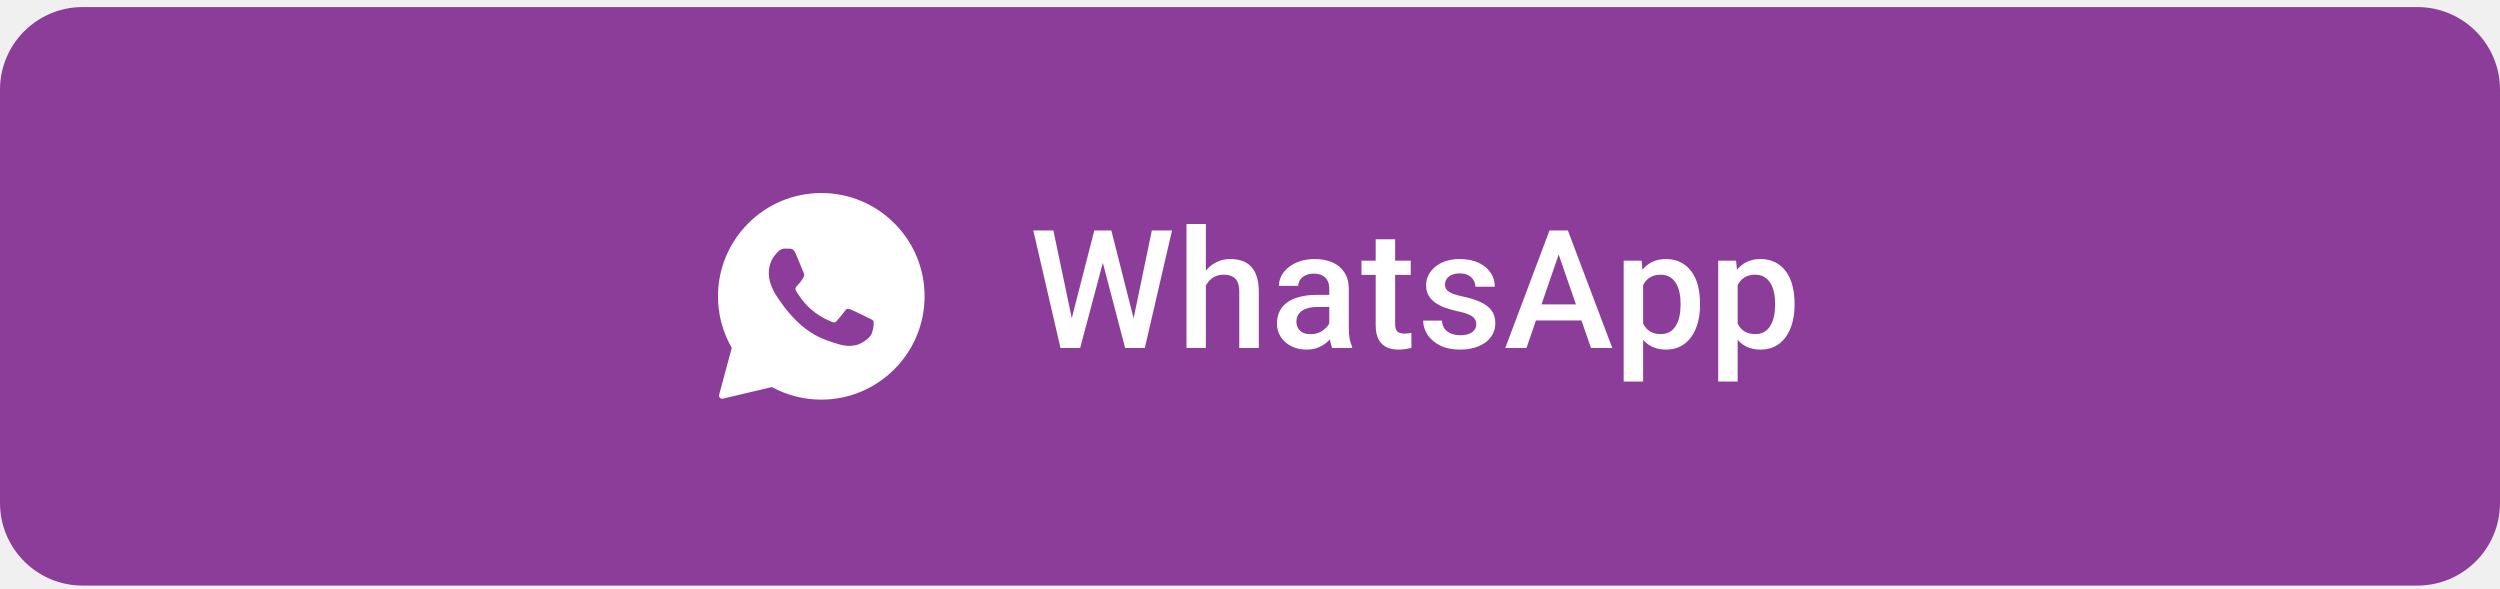
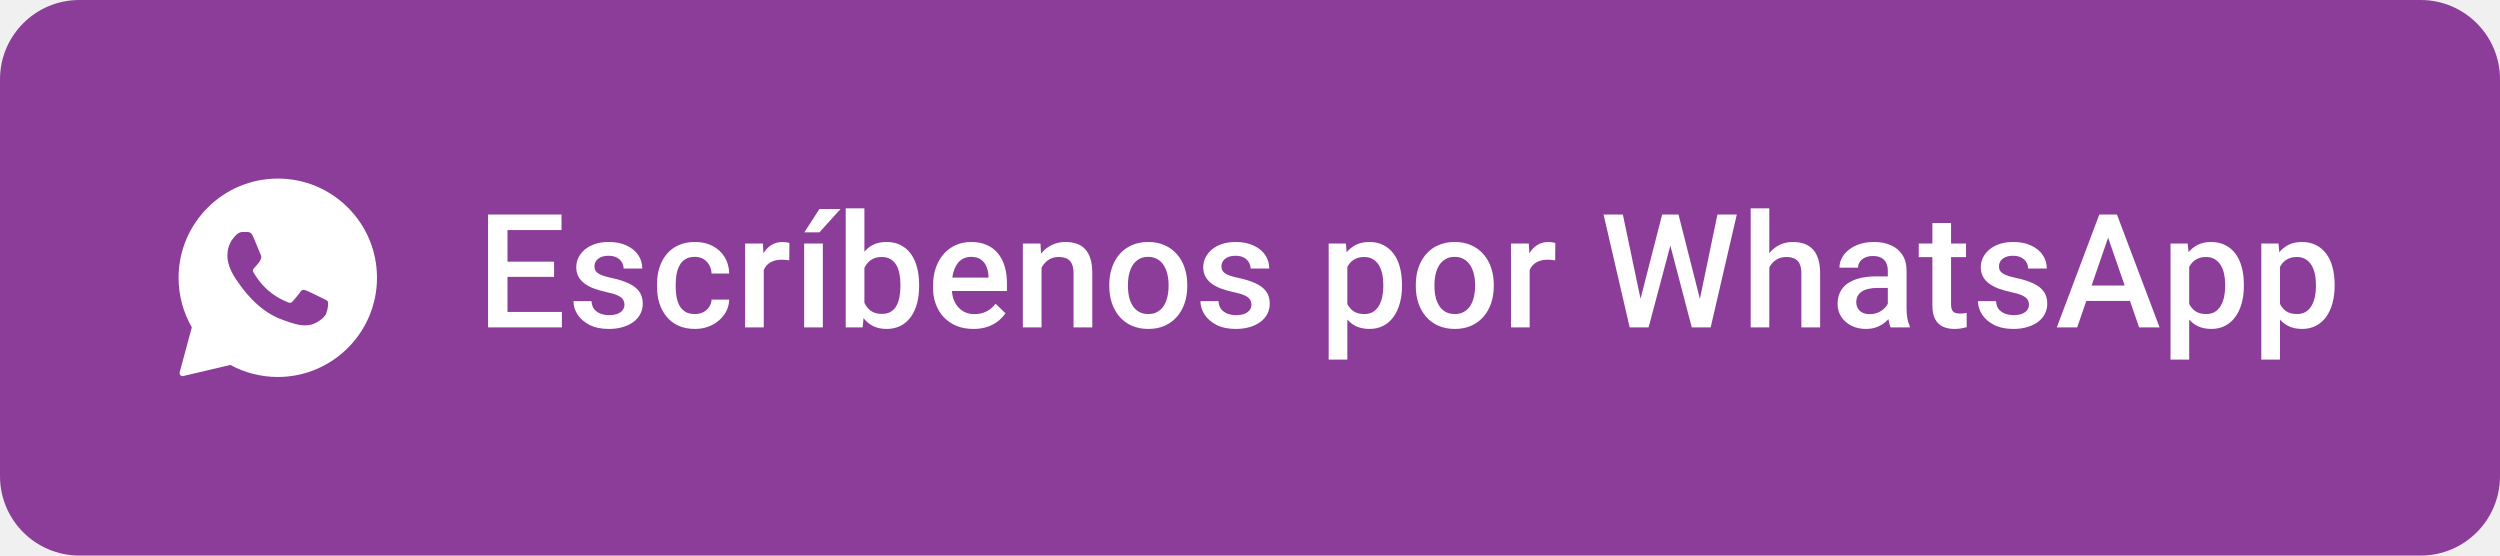
- <svg xmlns="http://www.w3.org/2000/svg" width="242" height="57" viewBox="0 0 242 57" fill="none">
-   <rect y="0.684" width="242" height="56" rx="8" fill="#8B3D99" />
-   <path fill-rule="evenodd" clip-rule="evenodd" d="M79.502 18.684C73.99 18.684 69.502 23.168 69.5 28.679C69.499 30.441 69.96 32.161 70.836 33.677L69.61 38.219C69.567 38.38 69.661 38.544 69.822 38.588C69.87 38.601 69.92 38.602 69.969 38.59L74.717 37.468C76.178 38.265 77.822 38.683 79.496 38.684C85.011 38.684 89.497 34.2 89.5 28.689C89.502 26.017 88.463 23.505 86.575 21.615C84.686 19.726 82.177 18.685 79.502 18.684ZM75.963 24.065C75.796 24.065 75.525 24.128 75.296 24.378L75.13 24.557C74.847 24.876 74.42 25.461 74.42 26.46C74.42 27.495 75.055 28.502 75.33 28.893L75.518 29.158C75.884 29.7 77.415 31.91 79.709 32.815L80.167 32.989C81.886 33.622 82.284 33.479 82.707 33.44C83.165 33.399 84.186 32.837 84.394 32.254C84.603 31.67 84.603 31.168 84.541 31.065C84.51 31.013 84.453 30.971 84.372 30.927L83.285 30.393C82.891 30.202 82.478 30.007 82.355 29.962C82.126 29.879 81.958 29.837 81.792 30.087C81.626 30.337 81.148 30.899 81.002 31.065C80.874 31.211 80.747 31.247 80.549 31.169L80.075 30.957C79.692 30.781 79.107 30.473 78.45 29.888C77.707 29.226 77.206 28.41 77.06 28.159C76.947 27.965 77.001 27.84 77.09 27.735L77.171 27.649C77.283 27.537 77.419 27.357 77.545 27.211C77.669 27.065 77.712 26.961 77.795 26.795C77.864 26.656 77.846 26.531 77.802 26.421L77.728 26.252C77.586 25.916 77.196 24.932 77.003 24.503C76.816 24.088 76.618 24.078 76.44 24.071C76.295 24.065 76.129 24.065 75.963 24.065Z" fill="white" />
-   <path d="M103.662 31.13L105.928 22.309H107.116L106.983 24.583L104.561 33.684H103.327L103.662 31.13ZM101.967 22.309L103.803 31.059L103.967 33.684H102.655L100.022 22.309H101.967ZM109.686 31.036L111.498 22.309H113.452L110.819 33.684H109.506L109.686 31.036ZM107.577 22.309L109.819 31.153L110.147 33.684H108.912L106.53 24.583L106.405 22.309H107.577ZM116.727 21.684V33.684H114.852V21.684H116.727ZM116.398 29.145L115.789 29.137C115.794 28.554 115.875 28.015 116.031 27.52C116.193 27.026 116.417 26.596 116.703 26.231C116.995 25.861 117.344 25.578 117.75 25.38C118.156 25.177 118.607 25.075 119.102 25.075C119.518 25.075 119.893 25.132 120.227 25.247C120.565 25.361 120.857 25.546 121.102 25.802C121.346 26.052 121.531 26.38 121.656 26.786C121.786 27.187 121.852 27.677 121.852 28.255V33.684H119.961V28.239C119.961 27.833 119.901 27.51 119.781 27.27C119.667 27.031 119.497 26.859 119.273 26.755C119.049 26.645 118.776 26.591 118.453 26.591C118.115 26.591 117.815 26.658 117.555 26.794C117.299 26.929 117.086 27.114 116.914 27.348C116.742 27.583 116.612 27.854 116.523 28.161C116.44 28.468 116.398 28.796 116.398 29.145ZM128.673 31.989V27.958C128.673 27.656 128.619 27.395 128.509 27.177C128.4 26.958 128.233 26.788 128.009 26.669C127.791 26.549 127.515 26.489 127.181 26.489C126.874 26.489 126.608 26.541 126.384 26.645C126.16 26.749 125.986 26.89 125.861 27.067C125.736 27.244 125.673 27.445 125.673 27.669H123.798C123.798 27.335 123.879 27.012 124.041 26.7C124.202 26.387 124.436 26.109 124.744 25.864C125.051 25.619 125.418 25.427 125.845 25.286C126.272 25.145 126.752 25.075 127.283 25.075C127.918 25.075 128.481 25.182 128.97 25.395C129.465 25.609 129.853 25.932 130.134 26.364C130.421 26.791 130.564 27.328 130.564 27.973V31.731C130.564 32.117 130.59 32.463 130.642 32.77C130.699 33.072 130.78 33.335 130.884 33.559V33.684H128.955C128.866 33.481 128.796 33.223 128.744 32.911C128.697 32.593 128.673 32.286 128.673 31.989ZM128.947 28.544L128.962 29.708H127.611C127.262 29.708 126.955 29.742 126.689 29.809C126.423 29.872 126.202 29.966 126.025 30.091C125.848 30.216 125.715 30.367 125.627 30.544C125.538 30.721 125.494 30.921 125.494 31.145C125.494 31.369 125.546 31.575 125.65 31.762C125.754 31.945 125.905 32.088 126.103 32.192C126.306 32.296 126.551 32.348 126.837 32.348C127.223 32.348 127.559 32.27 127.845 32.114C128.137 31.953 128.366 31.757 128.533 31.528C128.699 31.294 128.788 31.072 128.798 30.864L129.408 31.7C129.345 31.913 129.239 32.143 129.087 32.388C128.936 32.632 128.739 32.867 128.494 33.091C128.254 33.309 127.965 33.489 127.627 33.63C127.293 33.77 126.908 33.841 126.47 33.841C125.918 33.841 125.426 33.731 124.994 33.513C124.561 33.288 124.223 32.989 123.978 32.614C123.733 32.234 123.611 31.804 123.611 31.325C123.611 30.877 123.694 30.481 123.861 30.137C124.033 29.788 124.283 29.497 124.611 29.262C124.944 29.028 125.351 28.851 125.83 28.731C126.309 28.606 126.856 28.544 127.47 28.544H128.947ZM136.558 25.231V26.606H131.792V25.231H136.558ZM133.167 23.161H135.05V31.348C135.05 31.609 135.086 31.809 135.159 31.95C135.237 32.085 135.344 32.176 135.48 32.223C135.615 32.27 135.774 32.294 135.956 32.294C136.086 32.294 136.211 32.286 136.331 32.27C136.451 32.255 136.547 32.239 136.62 32.223L136.628 33.661C136.472 33.708 136.29 33.749 136.081 33.786C135.878 33.822 135.644 33.841 135.378 33.841C134.946 33.841 134.563 33.765 134.23 33.614C133.896 33.458 133.636 33.205 133.448 32.856C133.261 32.507 133.167 32.044 133.167 31.466V23.161ZM142.903 31.395C142.903 31.208 142.856 31.038 142.762 30.887C142.669 30.731 142.489 30.591 142.223 30.466C141.963 30.341 141.578 30.226 141.067 30.122C140.619 30.023 140.208 29.906 139.833 29.77C139.463 29.63 139.145 29.46 138.88 29.262C138.614 29.064 138.408 28.83 138.262 28.559C138.117 28.288 138.044 27.976 138.044 27.622C138.044 27.278 138.119 26.953 138.27 26.645C138.421 26.338 138.637 26.067 138.919 25.833C139.2 25.598 139.541 25.413 139.942 25.278C140.348 25.143 140.802 25.075 141.302 25.075C142.01 25.075 142.617 25.195 143.122 25.434C143.632 25.669 144.023 25.989 144.294 26.395C144.565 26.796 144.7 27.249 144.7 27.755H142.817C142.817 27.531 142.76 27.322 142.645 27.13C142.536 26.932 142.369 26.773 142.145 26.653C141.921 26.528 141.64 26.466 141.302 26.466C140.979 26.466 140.71 26.518 140.497 26.622C140.289 26.721 140.132 26.851 140.028 27.012C139.929 27.174 139.88 27.351 139.88 27.544C139.88 27.684 139.906 27.812 139.958 27.927C140.015 28.036 140.109 28.137 140.239 28.231C140.369 28.32 140.546 28.403 140.77 28.481C140.999 28.559 141.286 28.635 141.63 28.708C142.276 28.843 142.83 29.018 143.294 29.231C143.762 29.439 144.122 29.71 144.372 30.044C144.622 30.372 144.747 30.788 144.747 31.294C144.747 31.669 144.666 32.013 144.505 32.325C144.348 32.632 144.119 32.901 143.817 33.13C143.515 33.354 143.153 33.528 142.731 33.653C142.315 33.778 141.846 33.841 141.325 33.841C140.559 33.841 139.911 33.705 139.38 33.434C138.848 33.158 138.445 32.807 138.169 32.38C137.898 31.947 137.762 31.499 137.762 31.036H139.583C139.604 31.385 139.7 31.663 139.872 31.872C140.049 32.075 140.268 32.223 140.528 32.317C140.794 32.406 141.067 32.45 141.348 32.45C141.687 32.45 141.971 32.406 142.2 32.317C142.429 32.223 142.604 32.098 142.723 31.942C142.843 31.781 142.903 31.598 142.903 31.395ZM151.162 23.825L147.764 33.684H145.709L149.991 22.309H151.303L151.162 23.825ZM154.006 33.684L150.6 23.825L150.452 22.309H151.772L156.069 33.684H154.006ZM153.842 29.466V31.02H147.655V29.466H153.842ZM159.055 26.856V36.934H157.172V25.231H158.906L159.055 26.856ZM164.562 29.38V29.544C164.562 30.158 164.49 30.729 164.344 31.255C164.203 31.776 163.992 32.231 163.711 32.622C163.435 33.007 163.094 33.307 162.688 33.52C162.281 33.734 161.812 33.841 161.281 33.841C160.755 33.841 160.294 33.744 159.898 33.551C159.508 33.354 159.177 33.075 158.906 32.716C158.635 32.356 158.417 31.934 158.25 31.45C158.089 30.96 157.974 30.424 157.906 29.841V29.208C157.974 28.588 158.089 28.026 158.25 27.52C158.417 27.015 158.635 26.58 158.906 26.216C159.177 25.851 159.508 25.57 159.898 25.372C160.289 25.174 160.745 25.075 161.266 25.075C161.797 25.075 162.268 25.179 162.68 25.387C163.091 25.591 163.438 25.882 163.719 26.262C164 26.637 164.211 27.091 164.352 27.622C164.492 28.148 164.562 28.734 164.562 29.38ZM162.68 29.544V29.38C162.68 28.989 162.643 28.627 162.57 28.294C162.497 27.955 162.383 27.658 162.227 27.403C162.07 27.148 161.87 26.95 161.625 26.809C161.385 26.663 161.096 26.591 160.758 26.591C160.424 26.591 160.138 26.648 159.898 26.762C159.659 26.872 159.458 27.026 159.297 27.223C159.135 27.421 159.01 27.653 158.922 27.919C158.833 28.179 158.771 28.463 158.734 28.77V30.286C158.797 30.661 158.904 31.005 159.055 31.317C159.206 31.63 159.419 31.88 159.695 32.067C159.977 32.249 160.336 32.341 160.773 32.341C161.112 32.341 161.401 32.268 161.641 32.122C161.88 31.976 162.076 31.776 162.227 31.52C162.383 31.26 162.497 30.96 162.57 30.622C162.643 30.283 162.68 29.924 162.68 29.544ZM168.205 26.856V36.934H166.322V25.231H168.056L168.205 26.856ZM173.713 29.38V29.544C173.713 30.158 173.64 30.729 173.494 31.255C173.353 31.776 173.142 32.231 172.861 32.622C172.585 33.007 172.244 33.307 171.838 33.52C171.431 33.734 170.963 33.841 170.431 33.841C169.905 33.841 169.444 33.744 169.048 33.551C168.658 33.354 168.327 33.075 168.056 32.716C167.785 32.356 167.567 31.934 167.4 31.45C167.239 30.96 167.124 30.424 167.056 29.841V29.208C167.124 28.588 167.239 28.026 167.4 27.52C167.567 27.015 167.785 26.58 168.056 26.216C168.327 25.851 168.658 25.57 169.048 25.372C169.439 25.174 169.895 25.075 170.416 25.075C170.947 25.075 171.418 25.179 171.83 25.387C172.241 25.591 172.588 25.882 172.869 26.262C173.15 26.637 173.361 27.091 173.502 27.622C173.642 28.148 173.713 28.734 173.713 29.38ZM171.83 29.544V29.38C171.83 28.989 171.793 28.627 171.72 28.294C171.647 27.955 171.533 27.658 171.377 27.403C171.22 27.148 171.02 26.95 170.775 26.809C170.535 26.663 170.246 26.591 169.908 26.591C169.574 26.591 169.288 26.648 169.048 26.762C168.809 26.872 168.608 27.026 168.447 27.223C168.285 27.421 168.16 27.653 168.072 27.919C167.983 28.179 167.921 28.463 167.884 28.77V30.286C167.947 30.661 168.054 31.005 168.205 31.317C168.356 31.63 168.569 31.88 168.845 32.067C169.127 32.249 169.486 32.341 169.923 32.341C170.262 32.341 170.551 32.268 170.791 32.122C171.03 31.976 171.226 31.776 171.377 31.52C171.533 31.26 171.647 30.96 171.72 30.622C171.793 30.283 171.83 29.924 171.83 29.544Z" fill="white" />
+ <svg xmlns="http://www.w3.org/2000/svg" width="252" height="56" viewBox="0 0 252 56" fill="none">
+   <path d="M0 8C0 3.582 3.582 0 8 0H244C248.418 0 252 3.582 252 8V48C252 52.418 248.418 56 244 56H8C3.582 56 0 52.418 0 48V8Z" fill="#8B3D99" />
+   <path fill-rule="evenodd" clip-rule="evenodd" d="M28.002 18C22.489 18 18.002 22.483 18 27.995C17.999 29.757 18.46 31.477 19.336 32.993L18.11 37.535C18.067 37.695 18.161 37.86 18.322 37.903C18.37 37.916 18.42 37.917 18.469 37.906L23.217 36.784C24.678 37.581 26.322 37.999 27.996 38C33.511 38 37.997 33.516 38 28.005C38.002 25.333 36.963 22.821 35.075 20.931C33.187 19.042 30.677 18.001 28.002 18ZM24.463 23.381C24.296 23.381 24.025 23.443 23.796 23.694L23.63 23.873C23.347 24.191 22.92 24.777 22.92 25.776C22.92 26.811 23.555 27.817 23.83 28.209L24.018 28.474C24.384 29.016 25.915 31.226 28.209 32.13L28.667 32.305C30.386 32.938 30.784 32.795 31.207 32.756C31.665 32.715 32.686 32.153 32.894 31.569C33.103 30.986 33.103 30.484 33.041 30.381C33.01 30.328 32.953 30.287 32.872 30.243L31.785 29.709C31.392 29.518 30.978 29.323 30.855 29.278C30.626 29.195 30.458 29.153 30.292 29.403C30.125 29.653 29.648 30.214 29.502 30.381C29.374 30.527 29.247 30.562 29.049 30.485L28.575 30.273C28.192 30.096 27.607 29.788 26.95 29.203C26.207 28.542 25.706 27.725 25.56 27.475C25.447 27.281 25.501 27.155 25.59 27.05L25.671 26.965C25.783 26.853 25.919 26.673 26.045 26.527C26.169 26.381 26.212 26.276 26.295 26.11C26.364 25.972 26.346 25.847 26.302 25.737L26.228 25.567C26.086 25.231 25.696 24.247 25.503 23.819C25.316 23.403 25.118 23.394 24.94 23.387C24.795 23.381 24.629 23.381 24.463 23.381Z" fill="white" />
+   <path d="M56.639 31.445V33H50.6V31.445H56.639ZM51.155 21.625V33H49.194V21.625H51.155ZM55.85 26.375V27.906H50.6V26.375H55.85ZM56.6 21.625V23.188H50.6V21.625H56.6ZM62.945 30.711C62.945 30.523 62.898 30.354 62.805 30.203C62.711 30.047 62.531 29.906 62.266 29.781C62.005 29.656 61.62 29.542 61.109 29.438C60.661 29.338 60.25 29.221 59.875 29.086C59.505 28.945 59.188 28.776 58.922 28.578C58.656 28.38 58.45 28.146 58.305 27.875C58.159 27.604 58.086 27.292 58.086 26.938C58.086 26.594 58.161 26.268 58.312 25.961C58.464 25.654 58.68 25.383 58.961 25.148C59.242 24.914 59.583 24.729 59.984 24.594C60.391 24.458 60.844 24.391 61.344 24.391C62.052 24.391 62.659 24.51 63.164 24.75C63.675 24.984 64.065 25.305 64.336 25.711C64.607 26.112 64.742 26.565 64.742 27.07H62.859C62.859 26.846 62.802 26.638 62.688 26.445C62.578 26.247 62.411 26.088 62.188 25.969C61.964 25.844 61.682 25.781 61.344 25.781C61.021 25.781 60.753 25.833 60.539 25.938C60.331 26.037 60.175 26.167 60.07 26.328C59.971 26.49 59.922 26.667 59.922 26.859C59.922 27 59.948 27.128 60 27.242C60.057 27.352 60.151 27.453 60.281 27.547C60.411 27.635 60.589 27.719 60.812 27.797C61.042 27.875 61.328 27.951 61.672 28.023C62.318 28.159 62.872 28.333 63.336 28.547C63.805 28.755 64.164 29.026 64.414 29.359C64.664 29.688 64.789 30.104 64.789 30.609C64.789 30.984 64.708 31.328 64.547 31.641C64.391 31.948 64.162 32.216 63.859 32.445C63.557 32.669 63.195 32.844 62.773 32.969C62.357 33.094 61.888 33.156 61.367 33.156C60.602 33.156 59.953 33.021 59.422 32.75C58.891 32.474 58.487 32.122 58.211 31.695C57.94 31.263 57.805 30.815 57.805 30.352H59.625C59.646 30.701 59.742 30.979 59.914 31.188C60.091 31.391 60.31 31.539 60.57 31.633C60.836 31.721 61.109 31.766 61.391 31.766C61.729 31.766 62.013 31.721 62.242 31.633C62.471 31.539 62.646 31.414 62.766 31.258C62.885 31.096 62.945 30.914 62.945 30.711ZM70.041 31.656C70.348 31.656 70.624 31.596 70.869 31.477C71.119 31.352 71.319 31.18 71.47 30.961C71.627 30.742 71.713 30.49 71.728 30.203H73.502C73.491 30.75 73.33 31.247 73.017 31.695C72.705 32.143 72.291 32.5 71.775 32.766C71.259 33.026 70.689 33.156 70.064 33.156C69.418 33.156 68.856 33.047 68.377 32.828C67.897 32.604 67.499 32.297 67.181 31.906C66.864 31.516 66.624 31.065 66.463 30.555C66.306 30.044 66.228 29.497 66.228 28.914V28.641C66.228 28.057 66.306 27.51 66.463 27C66.624 26.484 66.864 26.031 67.181 25.641C67.499 25.25 67.897 24.945 68.377 24.727C68.856 24.503 69.416 24.391 70.056 24.391C70.733 24.391 71.327 24.526 71.838 24.797C72.348 25.062 72.749 25.435 73.041 25.914C73.338 26.388 73.491 26.94 73.502 27.57H71.728C71.713 27.258 71.634 26.977 71.494 26.727C71.358 26.471 71.166 26.268 70.916 26.117C70.671 25.966 70.377 25.891 70.033 25.891C69.653 25.891 69.338 25.969 69.088 26.125C68.838 26.276 68.642 26.484 68.502 26.75C68.361 27.01 68.259 27.305 68.197 27.633C68.14 27.956 68.111 28.292 68.111 28.641V28.914C68.111 29.263 68.14 29.602 68.197 29.93C68.254 30.258 68.353 30.552 68.494 30.812C68.64 31.068 68.838 31.273 69.088 31.43C69.338 31.581 69.655 31.656 70.041 31.656ZM76.987 26.156V33H75.105V24.547H76.902L76.987 26.156ZM79.573 24.492L79.558 26.242C79.443 26.221 79.318 26.206 79.183 26.195C79.053 26.185 78.922 26.18 78.792 26.18C78.469 26.18 78.185 26.227 77.941 26.32C77.696 26.409 77.49 26.539 77.323 26.711C77.162 26.878 77.037 27.081 76.948 27.32C76.86 27.56 76.808 27.828 76.792 28.125L76.362 28.156C76.362 27.625 76.415 27.133 76.519 26.68C76.623 26.227 76.779 25.828 76.987 25.484C77.201 25.141 77.467 24.872 77.784 24.68C78.107 24.487 78.48 24.391 78.902 24.391C79.016 24.391 79.138 24.401 79.269 24.422C79.404 24.443 79.506 24.466 79.573 24.492ZM82.942 24.547V33H81.059V24.547H82.942ZM81.075 23.422L82.598 21.07H84.723L82.598 23.422H81.075ZM85.248 21H87.131V31.195L86.952 33H85.248V21ZM92.647 28.695V28.859C92.647 29.484 92.577 30.06 92.436 30.586C92.3 31.107 92.092 31.56 91.811 31.945C91.535 32.331 91.191 32.63 90.78 32.844C90.373 33.052 89.902 33.156 89.366 33.156C88.84 33.156 88.381 33.057 87.991 32.859C87.6 32.661 87.272 32.38 87.006 32.016C86.746 31.651 86.535 31.216 86.373 30.711C86.212 30.206 86.097 29.648 86.03 29.039V28.516C86.097 27.901 86.212 27.344 86.373 26.844C86.535 26.338 86.746 25.904 87.006 25.539C87.272 25.169 87.597 24.885 87.983 24.688C88.373 24.49 88.829 24.391 89.35 24.391C89.892 24.391 90.368 24.495 90.78 24.703C91.196 24.912 91.543 25.208 91.819 25.594C92.095 25.974 92.3 26.427 92.436 26.953C92.577 27.479 92.647 28.06 92.647 28.695ZM90.764 28.859V28.695C90.764 28.315 90.733 27.958 90.67 27.625C90.608 27.287 90.504 26.99 90.358 26.734C90.217 26.479 90.025 26.279 89.78 26.133C89.54 25.982 89.241 25.906 88.881 25.906C88.548 25.906 88.261 25.963 88.022 26.078C87.782 26.193 87.582 26.349 87.42 26.547C87.259 26.745 87.131 26.974 87.037 27.234C86.949 27.495 86.889 27.776 86.858 28.078V29.492C86.905 29.883 87.004 30.242 87.155 30.57C87.311 30.893 87.53 31.154 87.811 31.352C88.092 31.544 88.454 31.641 88.897 31.641C89.246 31.641 89.54 31.57 89.78 31.43C90.019 31.289 90.209 31.094 90.35 30.844C90.496 30.588 90.6 30.292 90.662 29.953C90.73 29.615 90.764 29.25 90.764 28.859ZM98.117 33.156C97.492 33.156 96.927 33.055 96.422 32.852C95.922 32.643 95.495 32.354 95.141 31.984C94.792 31.615 94.523 31.18 94.336 30.68C94.148 30.18 94.055 29.641 94.055 29.062V28.75C94.055 28.088 94.151 27.49 94.344 26.953C94.537 26.417 94.805 25.958 95.148 25.578C95.492 25.193 95.898 24.898 96.367 24.695C96.836 24.492 97.344 24.391 97.891 24.391C98.495 24.391 99.023 24.492 99.477 24.695C99.93 24.898 100.305 25.185 100.602 25.555C100.904 25.919 101.128 26.354 101.273 26.859C101.424 27.365 101.5 27.922 101.5 28.531V29.336H94.969V27.984H99.641V27.836C99.63 27.497 99.562 27.18 99.438 26.883C99.318 26.586 99.133 26.346 98.883 26.164C98.633 25.982 98.299 25.891 97.883 25.891C97.57 25.891 97.292 25.958 97.047 26.094C96.807 26.224 96.607 26.414 96.445 26.664C96.284 26.914 96.159 27.216 96.07 27.57C95.987 27.919 95.945 28.312 95.945 28.75V29.062C95.945 29.432 95.995 29.776 96.094 30.094C96.198 30.406 96.349 30.68 96.547 30.914C96.745 31.148 96.984 31.333 97.266 31.469C97.547 31.599 97.867 31.664 98.227 31.664C98.68 31.664 99.083 31.573 99.438 31.391C99.792 31.208 100.099 30.951 100.359 30.617L101.352 31.578C101.169 31.844 100.932 32.099 100.641 32.344C100.349 32.583 99.992 32.779 99.57 32.93C99.154 33.081 98.669 33.156 98.117 33.156ZM104.986 26.352V33H103.103V24.547H104.877L104.986 26.352ZM104.65 28.461L104.041 28.453C104.046 27.854 104.129 27.305 104.291 26.805C104.457 26.305 104.686 25.875 104.978 25.516C105.275 25.156 105.629 24.88 106.041 24.688C106.452 24.49 106.91 24.391 107.416 24.391C107.822 24.391 108.189 24.448 108.517 24.562C108.851 24.672 109.134 24.852 109.369 25.102C109.608 25.352 109.791 25.677 109.916 26.078C110.041 26.474 110.103 26.961 110.103 27.539V33H108.212V27.531C108.212 27.125 108.153 26.805 108.033 26.57C107.918 26.331 107.749 26.162 107.525 26.062C107.306 25.958 107.033 25.906 106.705 25.906C106.382 25.906 106.093 25.974 105.837 26.109C105.582 26.245 105.366 26.43 105.189 26.664C105.017 26.898 104.884 27.169 104.791 27.477C104.697 27.784 104.65 28.112 104.65 28.461ZM111.816 28.867V28.688C111.816 28.078 111.904 27.513 112.081 26.992C112.258 26.466 112.514 26.01 112.847 25.625C113.185 25.234 113.597 24.932 114.081 24.719C114.571 24.5 115.123 24.391 115.737 24.391C116.357 24.391 116.909 24.5 117.394 24.719C117.883 24.932 118.297 25.234 118.636 25.625C118.974 26.01 119.232 26.466 119.409 26.992C119.586 27.513 119.675 28.078 119.675 28.688V28.867C119.675 29.477 119.586 30.042 119.409 30.562C119.232 31.083 118.974 31.539 118.636 31.93C118.297 32.315 117.886 32.617 117.402 32.836C116.917 33.05 116.368 33.156 115.753 33.156C115.133 33.156 114.579 33.05 114.089 32.836C113.605 32.617 113.193 32.315 112.855 31.93C112.516 31.539 112.258 31.083 112.081 30.562C111.904 30.042 111.816 29.477 111.816 28.867ZM113.698 28.688V28.867C113.698 29.247 113.737 29.607 113.816 29.945C113.894 30.284 114.016 30.581 114.183 30.836C114.349 31.091 114.563 31.292 114.823 31.438C115.084 31.583 115.394 31.656 115.753 31.656C116.102 31.656 116.404 31.583 116.659 31.438C116.92 31.292 117.133 31.091 117.3 30.836C117.467 30.581 117.589 30.284 117.667 29.945C117.751 29.607 117.792 29.247 117.792 28.867V28.688C117.792 28.312 117.751 27.958 117.667 27.625C117.589 27.287 117.464 26.987 117.292 26.727C117.126 26.466 116.912 26.263 116.652 26.117C116.396 25.966 116.092 25.891 115.737 25.891C115.383 25.891 115.076 25.966 114.816 26.117C114.56 26.263 114.349 26.466 114.183 26.727C114.016 26.987 113.894 27.287 113.816 27.625C113.737 27.958 113.698 28.312 113.698 28.688ZM126.145 30.711C126.145 30.523 126.098 30.354 126.005 30.203C125.911 30.047 125.731 29.906 125.466 29.781C125.205 29.656 124.82 29.542 124.309 29.438C123.861 29.338 123.45 29.221 123.075 29.086C122.705 28.945 122.387 28.776 122.122 28.578C121.856 28.38 121.651 28.146 121.505 27.875C121.359 27.604 121.286 27.292 121.286 26.938C121.286 26.594 121.361 26.268 121.512 25.961C121.664 25.654 121.88 25.383 122.161 25.148C122.442 24.914 122.783 24.729 123.184 24.594C123.591 24.458 124.044 24.391 124.544 24.391C125.252 24.391 125.859 24.51 126.364 24.75C126.874 24.984 127.265 25.305 127.536 25.711C127.807 26.112 127.942 26.565 127.942 27.07H126.059C126.059 26.846 126.002 26.638 125.887 26.445C125.778 26.247 125.611 26.088 125.387 25.969C125.164 25.844 124.882 25.781 124.544 25.781C124.221 25.781 123.953 25.833 123.739 25.938C123.531 26.037 123.374 26.167 123.27 26.328C123.171 26.49 123.122 26.667 123.122 26.859C123.122 27 123.148 27.128 123.2 27.242C123.257 27.352 123.351 27.453 123.481 27.547C123.611 27.635 123.789 27.719 124.012 27.797C124.242 27.875 124.528 27.951 124.872 28.023C125.518 28.159 126.072 28.333 126.536 28.547C127.005 28.755 127.364 29.026 127.614 29.359C127.864 29.688 127.989 30.104 127.989 30.609C127.989 30.984 127.908 31.328 127.747 31.641C127.591 31.948 127.361 32.216 127.059 32.445C126.757 32.669 126.395 32.844 125.973 32.969C125.557 33.094 125.088 33.156 124.567 33.156C123.802 33.156 123.153 33.021 122.622 32.75C122.091 32.474 121.687 32.122 121.411 31.695C121.14 31.263 121.005 30.815 121.005 30.352H122.825C122.846 30.701 122.942 30.979 123.114 31.188C123.291 31.391 123.51 31.539 123.77 31.633C124.036 31.721 124.309 31.766 124.591 31.766C124.929 31.766 125.213 31.721 125.442 31.633C125.671 31.539 125.846 31.414 125.966 31.258C126.085 31.096 126.145 30.914 126.145 30.711ZM135.812 26.172V36.25H133.93V24.547H135.664L135.812 26.172ZM141.32 28.695V28.859C141.32 29.474 141.247 30.044 141.102 30.57C140.961 31.091 140.75 31.547 140.469 31.938C140.193 32.323 139.852 32.622 139.445 32.836C139.039 33.05 138.57 33.156 138.039 33.156C137.513 33.156 137.052 33.06 136.656 32.867C136.266 32.669 135.935 32.391 135.664 32.031C135.393 31.672 135.174 31.25 135.008 30.766C134.846 30.276 134.732 29.74 134.664 29.156V28.523C134.732 27.904 134.846 27.341 135.008 26.836C135.174 26.331 135.393 25.896 135.664 25.531C135.935 25.167 136.266 24.885 136.656 24.688C137.047 24.49 137.503 24.391 138.023 24.391C138.555 24.391 139.026 24.495 139.438 24.703C139.849 24.906 140.195 25.198 140.477 25.578C140.758 25.953 140.969 26.406 141.109 26.938C141.25 27.463 141.32 28.049 141.32 28.695ZM139.438 28.859V28.695C139.438 28.305 139.401 27.943 139.328 27.609C139.255 27.271 139.141 26.974 138.984 26.719C138.828 26.463 138.628 26.266 138.383 26.125C138.143 25.979 137.854 25.906 137.516 25.906C137.182 25.906 136.896 25.963 136.656 26.078C136.417 26.188 136.216 26.341 136.055 26.539C135.893 26.737 135.768 26.969 135.68 27.234C135.591 27.495 135.529 27.779 135.492 28.086V29.602C135.555 29.977 135.661 30.32 135.812 30.633C135.964 30.945 136.177 31.195 136.453 31.383C136.734 31.565 137.094 31.656 137.531 31.656C137.87 31.656 138.159 31.583 138.398 31.438C138.638 31.292 138.833 31.091 138.984 30.836C139.141 30.576 139.255 30.276 139.328 29.938C139.401 29.599 139.438 29.24 139.438 28.859ZM142.713 28.867V28.688C142.713 28.078 142.801 27.513 142.978 26.992C143.155 26.466 143.41 26.01 143.744 25.625C144.082 25.234 144.494 24.932 144.978 24.719C145.468 24.5 146.02 24.391 146.634 24.391C147.254 24.391 147.806 24.5 148.291 24.719C148.78 24.932 149.194 25.234 149.533 25.625C149.871 26.01 150.129 26.466 150.306 26.992C150.483 27.513 150.572 28.078 150.572 28.688V28.867C150.572 29.477 150.483 30.042 150.306 30.562C150.129 31.083 149.871 31.539 149.533 31.93C149.194 32.315 148.783 32.617 148.298 32.836C147.814 33.05 147.265 33.156 146.65 33.156C146.03 33.156 145.476 33.05 144.986 32.836C144.502 32.617 144.09 32.315 143.752 31.93C143.413 31.539 143.155 31.083 142.978 30.562C142.801 30.042 142.713 29.477 142.713 28.867ZM144.595 28.688V28.867C144.595 29.247 144.634 29.607 144.713 29.945C144.791 30.284 144.913 30.581 145.08 30.836C145.246 31.091 145.46 31.292 145.72 31.438C145.981 31.583 146.291 31.656 146.65 31.656C146.999 31.656 147.301 31.583 147.556 31.438C147.817 31.292 148.03 31.091 148.197 30.836C148.364 30.581 148.486 30.284 148.564 29.945C148.647 29.607 148.689 29.247 148.689 28.867V28.688C148.689 28.312 148.647 27.958 148.564 27.625C148.486 27.287 148.361 26.987 148.189 26.727C148.022 26.466 147.809 26.263 147.548 26.117C147.293 25.966 146.989 25.891 146.634 25.891C146.28 25.891 145.973 25.966 145.713 26.117C145.457 26.263 145.246 26.466 145.08 26.727C144.913 26.987 144.791 27.287 144.713 27.625C144.634 27.958 144.595 28.312 144.595 28.688ZM154.191 26.156V33H152.308V24.547H154.105L154.191 26.156ZM156.777 24.492L156.761 26.242C156.646 26.221 156.521 26.206 156.386 26.195C156.256 26.185 156.126 26.18 155.995 26.18C155.672 26.18 155.389 26.227 155.144 26.32C154.899 26.409 154.693 26.539 154.527 26.711C154.365 26.878 154.24 27.081 154.152 27.32C154.063 27.56 154.011 27.828 153.995 28.125L153.566 28.156C153.566 27.625 153.618 27.133 153.722 26.68C153.826 26.227 153.982 25.828 154.191 25.484C154.404 25.141 154.67 24.872 154.987 24.68C155.31 24.487 155.683 24.391 156.105 24.391C156.219 24.391 156.342 24.401 156.472 24.422C156.607 24.443 156.709 24.466 156.777 24.492ZM165.28 30.445L167.545 21.625H168.733L168.6 23.898L166.178 33H164.944L165.28 30.445ZM163.584 21.625L165.42 30.375L165.584 33H164.272L161.639 21.625H163.584ZM171.303 30.352L173.116 21.625H175.069L172.436 33H171.123L171.303 30.352ZM169.194 21.625L171.436 30.469L171.764 33H170.53L168.147 23.898L168.022 21.625H169.194ZM178.344 21V33H176.469V21H178.344ZM178.016 28.461L177.406 28.453C177.411 27.87 177.492 27.331 177.648 26.836C177.81 26.341 178.034 25.912 178.32 25.547C178.612 25.177 178.961 24.893 179.367 24.695C179.773 24.492 180.224 24.391 180.719 24.391C181.135 24.391 181.51 24.448 181.844 24.562C182.182 24.677 182.474 24.862 182.719 25.117C182.964 25.367 183.148 25.695 183.273 26.102C183.404 26.503 183.469 26.992 183.469 27.57V33H181.578V27.555C181.578 27.148 181.518 26.826 181.398 26.586C181.284 26.346 181.115 26.174 180.891 26.07C180.667 25.961 180.393 25.906 180.07 25.906C179.732 25.906 179.432 25.974 179.172 26.109C178.917 26.245 178.703 26.43 178.531 26.664C178.359 26.898 178.229 27.169 178.141 27.477C178.057 27.784 178.016 28.112 178.016 28.461ZM190.291 31.305V27.273C190.291 26.971 190.236 26.711 190.127 26.492C190.017 26.273 189.851 26.104 189.627 25.984C189.408 25.865 189.132 25.805 188.798 25.805C188.491 25.805 188.226 25.857 188.002 25.961C187.778 26.065 187.603 26.206 187.478 26.383C187.353 26.56 187.291 26.76 187.291 26.984H185.416C185.416 26.651 185.496 26.328 185.658 26.016C185.819 25.703 186.054 25.424 186.361 25.18C186.668 24.935 187.035 24.742 187.462 24.602C187.89 24.461 188.369 24.391 188.9 24.391C189.535 24.391 190.098 24.497 190.587 24.711C191.082 24.924 191.47 25.247 191.752 25.68C192.038 26.107 192.181 26.643 192.181 27.289V31.047C192.181 31.432 192.207 31.779 192.259 32.086C192.317 32.388 192.397 32.651 192.502 32.875V33H190.572C190.483 32.797 190.413 32.539 190.361 32.227C190.314 31.909 190.291 31.602 190.291 31.305ZM190.564 27.859L190.58 29.023H189.228C188.879 29.023 188.572 29.057 188.306 29.125C188.041 29.188 187.819 29.281 187.642 29.406C187.465 29.531 187.332 29.682 187.244 29.859C187.155 30.037 187.111 30.237 187.111 30.461C187.111 30.685 187.163 30.891 187.267 31.078C187.371 31.26 187.522 31.404 187.72 31.508C187.923 31.612 188.168 31.664 188.455 31.664C188.84 31.664 189.176 31.586 189.462 31.43C189.754 31.268 189.983 31.073 190.15 30.844C190.317 30.609 190.405 30.388 190.416 30.18L191.025 31.016C190.962 31.229 190.856 31.458 190.705 31.703C190.554 31.948 190.356 32.182 190.111 32.406C189.871 32.625 189.582 32.805 189.244 32.945C188.91 33.086 188.525 33.156 188.087 33.156C187.535 33.156 187.043 33.047 186.611 32.828C186.179 32.604 185.84 32.305 185.595 31.93C185.351 31.549 185.228 31.12 185.228 30.641C185.228 30.193 185.311 29.797 185.478 29.453C185.65 29.104 185.9 28.812 186.228 28.578C186.561 28.344 186.968 28.167 187.447 28.047C187.926 27.922 188.473 27.859 189.087 27.859H190.564ZM198.175 24.547V25.922H193.409V24.547H198.175ZM194.784 22.477H196.667V30.664C196.667 30.924 196.704 31.125 196.777 31.266C196.855 31.401 196.961 31.492 197.097 31.539C197.232 31.586 197.391 31.609 197.573 31.609C197.704 31.609 197.829 31.602 197.948 31.586C198.068 31.57 198.165 31.555 198.237 31.539L198.245 32.977C198.089 33.023 197.907 33.065 197.698 33.102C197.495 33.138 197.261 33.156 196.995 33.156C196.563 33.156 196.18 33.081 195.847 32.93C195.514 32.773 195.253 32.521 195.066 32.172C194.878 31.823 194.784 31.359 194.784 30.781V22.477ZM204.52 30.711C204.52 30.523 204.473 30.354 204.38 30.203C204.286 30.047 204.106 29.906 203.841 29.781C203.58 29.656 203.195 29.542 202.684 29.438C202.236 29.338 201.825 29.221 201.45 29.086C201.08 28.945 200.763 28.776 200.497 28.578C200.231 28.38 200.026 28.146 199.88 27.875C199.734 27.604 199.661 27.292 199.661 26.938C199.661 26.594 199.736 26.268 199.888 25.961C200.039 25.654 200.255 25.383 200.536 25.148C200.817 24.914 201.158 24.729 201.559 24.594C201.966 24.458 202.419 24.391 202.919 24.391C203.627 24.391 204.234 24.51 204.739 24.75C205.249 24.984 205.64 25.305 205.911 25.711C206.182 26.112 206.317 26.565 206.317 27.07H204.434C204.434 26.846 204.377 26.638 204.263 26.445C204.153 26.247 203.986 26.088 203.763 25.969C203.539 25.844 203.257 25.781 202.919 25.781C202.596 25.781 202.328 25.833 202.114 25.938C201.906 26.037 201.749 26.167 201.645 26.328C201.546 26.49 201.497 26.667 201.497 26.859C201.497 27 201.523 27.128 201.575 27.242C201.632 27.352 201.726 27.453 201.856 27.547C201.986 27.635 202.164 27.719 202.388 27.797C202.617 27.875 202.903 27.951 203.247 28.023C203.893 28.159 204.447 28.333 204.911 28.547C205.38 28.755 205.739 29.026 205.989 29.359C206.239 29.688 206.364 30.104 206.364 30.609C206.364 30.984 206.283 31.328 206.122 31.641C205.966 31.948 205.736 32.216 205.434 32.445C205.132 32.669 204.77 32.844 204.348 32.969C203.932 33.094 203.463 33.156 202.942 33.156C202.177 33.156 201.528 33.021 200.997 32.75C200.466 32.474 200.062 32.122 199.786 31.695C199.515 31.263 199.38 30.815 199.38 30.352H201.2C201.221 30.701 201.317 30.979 201.489 31.188C201.666 31.391 201.885 31.539 202.145 31.633C202.411 31.721 202.684 31.766 202.966 31.766C203.304 31.766 203.588 31.721 203.817 31.633C204.046 31.539 204.221 31.414 204.341 31.258C204.46 31.096 204.52 30.914 204.52 30.711ZM212.78 23.141L209.381 33H207.327L211.608 21.625H212.92L212.78 23.141ZM215.623 33L212.217 23.141L212.069 21.625H213.389L217.686 33H215.623ZM215.459 28.781V30.336H209.272V28.781H215.459ZM220.672 26.172V36.25H218.789V24.547H220.523L220.672 26.172ZM226.18 28.695V28.859C226.18 29.474 226.107 30.044 225.961 30.57C225.82 31.091 225.609 31.547 225.328 31.938C225.052 32.323 224.711 32.622 224.305 32.836C223.898 33.05 223.43 33.156 222.898 33.156C222.372 33.156 221.911 33.06 221.516 32.867C221.125 32.669 220.794 32.391 220.523 32.031C220.253 31.672 220.034 31.25 219.867 30.766C219.706 30.276 219.591 29.74 219.523 29.156V28.523C219.591 27.904 219.706 27.341 219.867 26.836C220.034 26.331 220.253 25.896 220.523 25.531C220.794 25.167 221.125 24.885 221.516 24.688C221.906 24.49 222.362 24.391 222.883 24.391C223.414 24.391 223.885 24.495 224.297 24.703C224.708 24.906 225.055 25.198 225.336 25.578C225.617 25.953 225.828 26.406 225.969 26.938C226.109 27.463 226.18 28.049 226.18 28.695ZM224.297 28.859V28.695C224.297 28.305 224.26 27.943 224.188 27.609C224.115 27.271 224 26.974 223.844 26.719C223.688 26.463 223.487 26.266 223.242 26.125C223.003 25.979 222.714 25.906 222.375 25.906C222.042 25.906 221.755 25.963 221.516 26.078C221.276 26.188 221.076 26.341 220.914 26.539C220.753 26.737 220.628 26.969 220.539 27.234C220.451 27.495 220.388 27.779 220.352 28.086V29.602C220.414 29.977 220.521 30.32 220.672 30.633C220.823 30.945 221.036 31.195 221.312 31.383C221.594 31.565 221.953 31.656 222.391 31.656C222.729 31.656 223.018 31.583 223.258 31.438C223.497 31.292 223.693 31.091 223.844 30.836C224 30.576 224.115 30.276 224.188 29.938C224.26 29.599 224.297 29.24 224.297 28.859ZM229.822 26.172V36.25H227.939V24.547H229.673L229.822 26.172ZM235.33 28.695V28.859C235.33 29.474 235.257 30.044 235.111 30.57C234.97 31.091 234.759 31.547 234.478 31.938C234.202 32.323 233.861 32.622 233.455 32.836C233.048 33.05 232.58 33.156 232.048 33.156C231.522 33.156 231.061 33.06 230.666 32.867C230.275 32.669 229.944 32.391 229.673 32.031C229.403 31.672 229.184 31.25 229.017 30.766C228.856 30.276 228.741 29.74 228.673 29.156V28.523C228.741 27.904 228.856 27.341 229.017 26.836C229.184 26.331 229.403 25.896 229.673 25.531C229.944 25.167 230.275 24.885 230.666 24.688C231.056 24.49 231.512 24.391 232.033 24.391C232.564 24.391 233.035 24.495 233.447 24.703C233.858 24.906 234.205 25.198 234.486 25.578C234.767 25.953 234.978 26.406 235.119 26.938C235.259 27.463 235.33 28.049 235.33 28.695ZM233.447 28.859V28.695C233.447 28.305 233.41 27.943 233.337 27.609C233.265 27.271 233.15 26.974 232.994 26.719C232.837 26.463 232.637 26.266 232.392 26.125C232.153 25.979 231.864 25.906 231.525 25.906C231.192 25.906 230.905 25.963 230.666 26.078C230.426 26.188 230.226 26.341 230.064 26.539C229.903 26.737 229.778 26.969 229.689 27.234C229.601 27.495 229.538 27.779 229.502 28.086V29.602C229.564 29.977 229.671 30.32 229.822 30.633C229.973 30.945 230.186 31.195 230.462 31.383C230.744 31.565 231.103 31.656 231.541 31.656C231.879 31.656 232.168 31.583 232.408 31.438C232.647 31.292 232.843 31.091 232.994 30.836C233.15 30.576 233.265 30.276 233.337 29.938C233.41 29.599 233.447 29.24 233.447 28.859Z" fill="white" />
</svg>
